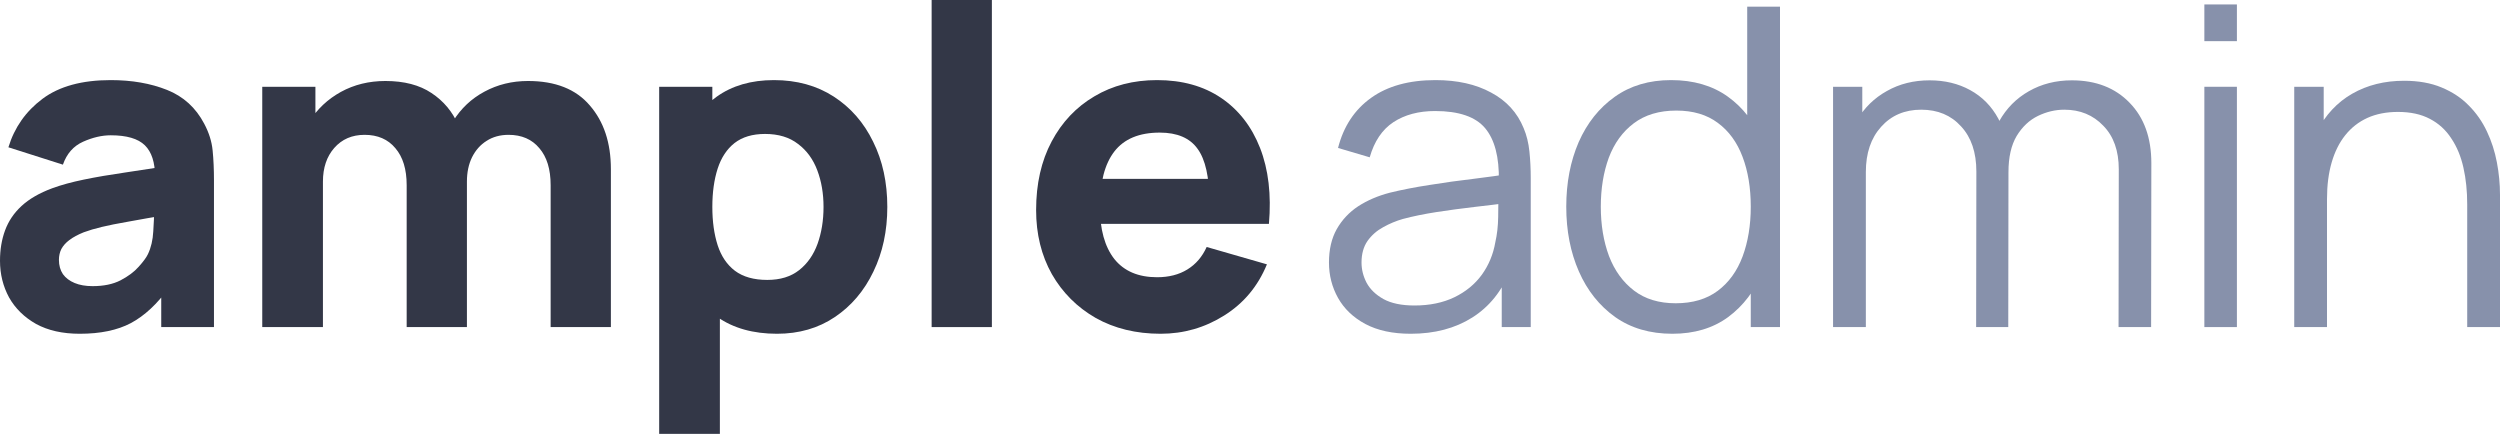
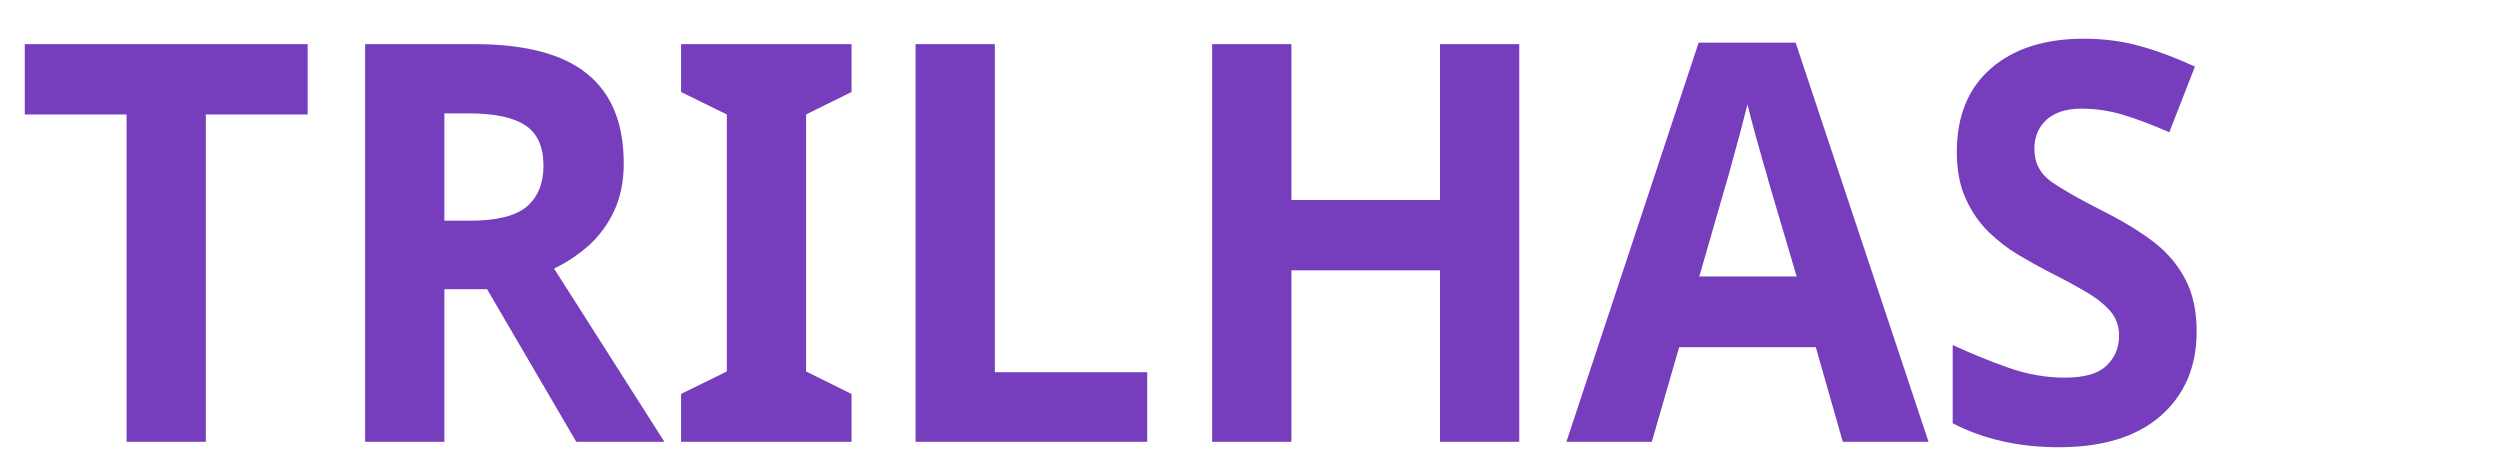
- <svg xmlns="http://www.w3.org/2000/svg" width="121" height="21" viewBox="0 0 121 21" fill="none">
-   <path d="M56.173 16.154C54.987 16.154 53.94 15.899 53.032 15.389C52.132 14.872 51.424 14.165 50.91 13.268C50.402 12.363 50.148 11.329 50.148 10.166C50.148 8.895 50.399 7.79 50.899 6.849C51.399 5.909 52.089 5.18 52.968 4.663C53.847 4.139 54.858 3.877 56.002 3.877C57.217 3.877 58.249 4.164 59.1 4.738C59.95 5.313 60.579 6.121 60.987 7.162C61.394 8.203 61.537 9.427 61.416 10.834H58.532V9.757C58.532 8.572 58.342 7.722 57.964 7.205C57.592 6.681 56.981 6.418 56.13 6.418C55.137 6.418 54.404 6.724 53.933 7.334C53.468 7.937 53.236 8.831 53.236 10.015C53.236 11.1 53.468 11.94 53.933 12.535C54.404 13.124 55.094 13.418 56.002 13.418C56.574 13.418 57.063 13.293 57.47 13.041C57.878 12.79 58.189 12.428 58.403 11.954L61.319 12.794C60.883 13.856 60.193 14.682 59.25 15.271C58.314 15.86 57.288 16.154 56.173 16.154ZM52.335 10.834V8.658H60.011V10.834H52.335Z" fill="#333747" />
-   <path d="M45.091 15.831V0H48.007V15.831H45.091Z" fill="#333747" />
-   <path d="M37.607 16.154C36.457 16.154 35.495 15.885 34.724 15.346C33.952 14.808 33.369 14.075 32.976 13.149C32.59 12.223 32.397 11.178 32.397 10.015C32.397 8.852 32.59 7.808 32.976 6.882C33.362 5.955 33.93 5.223 34.681 4.685C35.431 4.146 36.357 3.877 37.457 3.877C38.565 3.877 39.53 4.143 40.352 4.674C41.174 5.205 41.81 5.934 42.26 6.86C42.717 7.779 42.946 8.831 42.946 10.015C42.946 11.178 42.721 12.223 42.271 13.149C41.828 14.075 41.206 14.808 40.405 15.346C39.605 15.885 38.672 16.154 37.607 16.154ZM31.904 21V4.2H34.477V12.169H34.842V21H31.904ZM37.136 13.548C37.765 13.548 38.279 13.39 38.679 13.074C39.08 12.758 39.376 12.334 39.569 11.803C39.762 11.265 39.859 10.669 39.859 10.015C39.859 9.369 39.759 8.781 39.559 8.249C39.358 7.711 39.047 7.284 38.626 6.968C38.211 6.645 37.679 6.483 37.029 6.483C36.421 6.483 35.928 6.63 35.549 6.925C35.177 7.219 34.906 7.632 34.734 8.163C34.563 8.694 34.477 9.312 34.477 10.015C34.477 10.719 34.563 11.336 34.734 11.868C34.906 12.399 35.185 12.812 35.571 13.106C35.964 13.4 36.485 13.548 37.136 13.548Z" fill="#333747" />
-   <path d="M26.651 15.831V8.96C26.651 8.192 26.469 7.596 26.104 7.172C25.747 6.742 25.25 6.526 24.614 6.526C24.207 6.526 23.853 6.623 23.553 6.817C23.253 7.004 23.017 7.269 22.845 7.614C22.681 7.951 22.599 8.343 22.599 8.788L21.377 7.969C21.377 7.172 21.562 6.469 21.934 5.858C22.313 5.248 22.817 4.774 23.445 4.437C24.082 4.092 24.785 3.92 25.557 3.92C26.88 3.92 27.877 4.315 28.548 5.105C29.227 5.887 29.567 6.914 29.567 8.185V15.831H26.651ZM12.693 15.831V4.2H15.266V8.055H15.63V15.831H12.693ZM19.683 15.831V8.96C19.683 8.192 19.5 7.596 19.136 7.172C18.779 6.742 18.282 6.526 17.646 6.526C17.038 6.526 16.549 6.738 16.177 7.162C15.813 7.578 15.63 8.12 15.63 8.788L14.408 7.926C14.408 7.165 14.598 6.483 14.976 5.88C15.355 5.277 15.863 4.799 16.499 4.448C17.142 4.096 17.86 3.92 18.654 3.92C19.561 3.92 20.304 4.114 20.883 4.502C21.469 4.889 21.902 5.406 22.18 6.052C22.459 6.698 22.599 7.409 22.599 8.185V15.831H19.683Z" fill="#333747" />
-   <path d="M3.859 16.154C3.03 16.154 2.326 15.996 1.747 15.68C1.176 15.357 0.74 14.93 0.44 14.399C0.147 13.86 0 13.268 0 12.621C0 12.083 0.082 11.591 0.247 11.146C0.411 10.701 0.675 10.31 1.04 9.972C1.412 9.628 1.908 9.341 2.53 9.111C2.959 8.953 3.47 8.813 4.063 8.691C4.656 8.569 5.328 8.454 6.078 8.346C6.829 8.231 7.654 8.106 8.555 7.969L7.504 8.551C7.504 7.862 7.34 7.355 7.011 7.032C6.682 6.709 6.132 6.548 5.36 6.548C4.931 6.548 4.485 6.652 4.02 6.86C3.556 7.068 3.23 7.438 3.045 7.969L0.407 7.129C0.7 6.167 1.251 5.385 2.058 4.782C2.866 4.178 3.967 3.877 5.36 3.877C6.382 3.877 7.29 4.035 8.083 4.351C8.876 4.667 9.477 5.212 9.884 5.988C10.113 6.418 10.249 6.849 10.291 7.28C10.334 7.711 10.356 8.192 10.356 8.723V15.831H7.804V13.44L8.169 13.935C7.604 14.718 6.993 15.285 6.336 15.637C5.685 15.982 4.86 16.154 3.859 16.154ZM4.481 13.849C5.017 13.849 5.467 13.756 5.832 13.569C6.203 13.375 6.497 13.156 6.711 12.912C6.932 12.668 7.083 12.464 7.161 12.299C7.311 11.983 7.397 11.616 7.418 11.2C7.447 10.776 7.461 10.425 7.461 10.145L8.319 10.36C7.454 10.504 6.754 10.626 6.218 10.726C5.682 10.819 5.249 10.906 4.921 10.985C4.592 11.064 4.302 11.15 4.052 11.243C3.766 11.358 3.534 11.484 3.355 11.62C3.184 11.749 3.055 11.893 2.97 12.051C2.891 12.209 2.852 12.385 2.852 12.579C2.852 12.844 2.916 13.074 3.045 13.268C3.18 13.454 3.37 13.598 3.613 13.698C3.856 13.799 4.145 13.849 4.481 13.849Z" fill="#333747" />
-   <path d="M119.413 15.831V9.897C119.413 9.251 119.353 8.658 119.231 8.12C119.11 7.574 118.913 7.1 118.642 6.698C118.377 6.289 118.031 5.973 117.602 5.751C117.18 5.528 116.665 5.417 116.058 5.417C115.501 5.417 115.007 5.514 114.579 5.708C114.157 5.901 113.8 6.181 113.507 6.548C113.221 6.907 113.003 7.345 112.853 7.861C112.703 8.378 112.627 8.967 112.627 9.628L111.513 9.38C111.513 8.188 111.72 7.187 112.134 6.375C112.549 5.564 113.121 4.95 113.85 4.534C114.579 4.117 115.415 3.909 116.358 3.909C117.051 3.909 117.655 4.017 118.17 4.232C118.692 4.448 119.131 4.738 119.488 5.105C119.853 5.471 120.146 5.891 120.368 6.365C120.589 6.831 120.75 7.33 120.85 7.861C120.95 8.386 121 8.91 121 9.434V15.831H119.413ZM111.041 15.831V4.2H112.467V7.065H112.627V15.831H111.041Z" fill="#8791AB" />
-   <path d="M106.691 1.992V0.215H108.266V1.992H106.691ZM106.691 15.831V4.2H108.266V15.831H106.691Z" fill="#8791AB" />
-   <path d="M102.538 15.831L102.549 8.195C102.549 7.298 102.299 6.594 101.799 6.085C101.306 5.568 100.677 5.309 99.912 5.309C99.476 5.309 99.051 5.41 98.636 5.611C98.222 5.812 97.879 6.135 97.607 6.58C97.343 7.025 97.21 7.607 97.21 8.325L96.278 8.055C96.256 7.223 96.417 6.494 96.76 5.869C97.11 5.245 97.589 4.76 98.197 4.415C98.811 4.064 99.505 3.888 100.276 3.888C101.441 3.888 102.374 4.25 103.074 4.975C103.775 5.693 104.125 6.666 104.125 7.894L104.114 15.831H102.538ZM88.72 15.831V4.2H90.135V7.065H90.307V15.831H88.72ZM95.645 15.831L95.656 8.303C95.656 7.377 95.409 6.648 94.916 6.117C94.43 5.578 93.787 5.309 92.987 5.309C92.186 5.309 91.539 5.586 91.046 6.138C90.553 6.684 90.307 7.413 90.307 8.325L89.363 7.808C89.363 7.061 89.538 6.393 89.888 5.805C90.239 5.209 90.718 4.742 91.325 4.405C91.933 4.06 92.622 3.888 93.394 3.888C94.13 3.888 94.784 4.046 95.356 4.361C95.935 4.677 96.389 5.137 96.717 5.74C97.046 6.343 97.21 7.075 97.21 7.937L97.2 15.831H95.645Z" fill="#8791AB" />
-   <path d="M80.942 16.154C79.863 16.154 78.941 15.885 78.176 15.346C77.411 14.8 76.825 14.065 76.418 13.138C76.011 12.212 75.807 11.168 75.807 10.005C75.807 8.849 76.007 7.808 76.407 6.881C76.815 5.955 77.397 5.223 78.155 4.685C78.912 4.146 79.82 3.877 80.878 3.877C81.964 3.877 82.879 4.143 83.622 4.674C84.365 5.205 84.926 5.934 85.305 6.86C85.691 7.779 85.884 8.827 85.884 10.005C85.884 11.161 85.695 12.205 85.316 13.138C84.937 14.065 84.379 14.8 83.643 15.346C82.907 15.885 82.007 16.154 80.942 16.154ZM81.103 14.678C81.925 14.678 82.603 14.477 83.14 14.075C83.676 13.673 84.076 13.12 84.34 12.417C84.605 11.706 84.737 10.902 84.737 10.005C84.737 9.093 84.605 8.289 84.34 7.592C84.076 6.889 83.676 6.339 83.14 5.945C82.611 5.55 81.942 5.352 81.135 5.352C80.306 5.352 79.62 5.557 79.077 5.966C78.533 6.375 78.13 6.932 77.865 7.635C77.608 8.339 77.479 9.129 77.479 10.005C77.479 10.888 77.612 11.685 77.876 12.395C78.147 13.099 78.551 13.655 79.087 14.065C79.623 14.474 80.295 14.678 81.103 14.678ZM84.737 15.831V7.075H84.565V0.323H86.152V15.831H84.737Z" fill="#8791AB" />
-   <path d="M68.278 16.154C67.406 16.154 66.673 15.996 66.08 15.68C65.494 15.364 65.055 14.944 64.761 14.42C64.468 13.896 64.322 13.325 64.322 12.708C64.322 12.076 64.447 11.537 64.697 11.092C64.954 10.64 65.301 10.27 65.737 9.983C66.18 9.696 66.691 9.477 67.27 9.326C67.856 9.183 68.503 9.057 69.21 8.949C69.925 8.834 70.622 8.737 71.301 8.658C71.987 8.572 72.587 8.49 73.102 8.411L72.544 8.755C72.566 7.607 72.344 6.756 71.88 6.203C71.415 5.65 70.608 5.374 69.457 5.374C68.664 5.374 67.992 5.553 67.442 5.912C66.898 6.271 66.516 6.838 66.294 7.614L64.761 7.161C65.026 6.12 65.558 5.313 66.359 4.738C67.159 4.164 68.199 3.877 69.478 3.877C70.536 3.877 71.433 4.078 72.169 4.48C72.912 4.875 73.438 5.449 73.745 6.203C73.888 6.54 73.981 6.917 74.024 7.334C74.067 7.75 74.088 8.174 74.088 8.605V15.831H72.684V12.912L73.091 13.085C72.698 14.082 72.087 14.844 71.258 15.368C70.429 15.892 69.436 16.154 68.278 16.154ZM68.46 14.786C69.196 14.786 69.839 14.653 70.39 14.388C70.94 14.122 71.383 13.759 71.719 13.3C72.055 12.833 72.273 12.309 72.373 11.728C72.459 11.354 72.505 10.945 72.512 10.5C72.519 10.048 72.523 9.71 72.523 9.488L73.123 9.8C72.587 9.872 72.005 9.944 71.376 10.015C70.754 10.087 70.139 10.17 69.532 10.263C68.932 10.356 68.388 10.468 67.903 10.597C67.574 10.69 67.256 10.823 66.948 10.995C66.641 11.161 66.387 11.383 66.187 11.663C65.994 11.943 65.898 12.291 65.898 12.708C65.898 13.045 65.98 13.372 66.144 13.688C66.316 14.004 66.588 14.266 66.959 14.474C67.338 14.682 67.838 14.786 68.46 14.786Z" fill="#8791AB" />
+ <svg xmlns="http://www.w3.org/2000/svg" width="111" height="21" viewBox="0 0 111 21" fill="none" version="1.1" id="svg10">
+   <defs id="defs10" />
+   <text xml:space="preserve" style="font-style:normal;font-variant:normal;font-weight:bold;font-stretch:normal;font-size:26.667px;line-height:0;font-family:Cabin;-inkscape-font-specification:'Cabin, Bold';font-variant-ligatures:normal;font-variant-caps:normal;font-variant-numeric:normal;font-variant-east-asian:normal;fill:#800080;fill-opacity:1;stroke-width:2.079;stroke-dasharray:none;paint-order:normal" x="0.65" y="19.044" id="text10" transform="scale(0.9707958,1.030083)">
+     <tspan id="tspan10" x="0.65" y="19.044" style="font-style:normal;font-variant:normal;font-weight:bold;font-stretch:normal;font-size:24px;line-height:0;font-family:Sans;-inkscape-font-specification:'Sans, Bold';font-variant-ligatures:normal;font-variant-caps:normal;font-variant-numeric:normal;font-variant-east-asian:normal;fill:#763ebd;fill-opacity:1;stroke-width:2.079;stroke-dasharray:none;paint-order:normal">TRILHAS</tspan>
+   </text>
+   <text xml:space="preserve" style="font-style:normal;font-variant:normal;font-weight:bold;font-stretch:normal;font-size:26.667px;line-height:0;font-family:Cabin;-inkscape-font-specification:'Cabin, Bold';font-variant-ligatures:normal;font-variant-caps:normal;font-variant-numeric:normal;font-variant-east-asian:normal;fill:#8791ab;fill-opacity:1;stroke-width:2.079;stroke-dasharray:none;paint-order:normal" x="118.32" y="19.07" id="text10-0" transform="scale(0.9707958,1.030083)">
+     <tspan id="tspan10-4" x="118.32" y="19.07" style="font-style:normal;font-variant:normal;font-weight:bold;font-stretch:normal;font-size:24px;line-height:0;font-family:Sans;-inkscape-font-specification:'Sans, Bold';font-variant-ligatures:normal;font-variant-caps:normal;font-variant-numeric:normal;font-variant-east-asian:normal;fill:#8791ab;fill-opacity:1;stroke-width:2.079;stroke-dasharray:none;paint-order:normal">ALUNO</tspan>
+   </text>
+ 
+ 8791AB"/&gt;
+ 8791AB"/&gt;
</svg>
